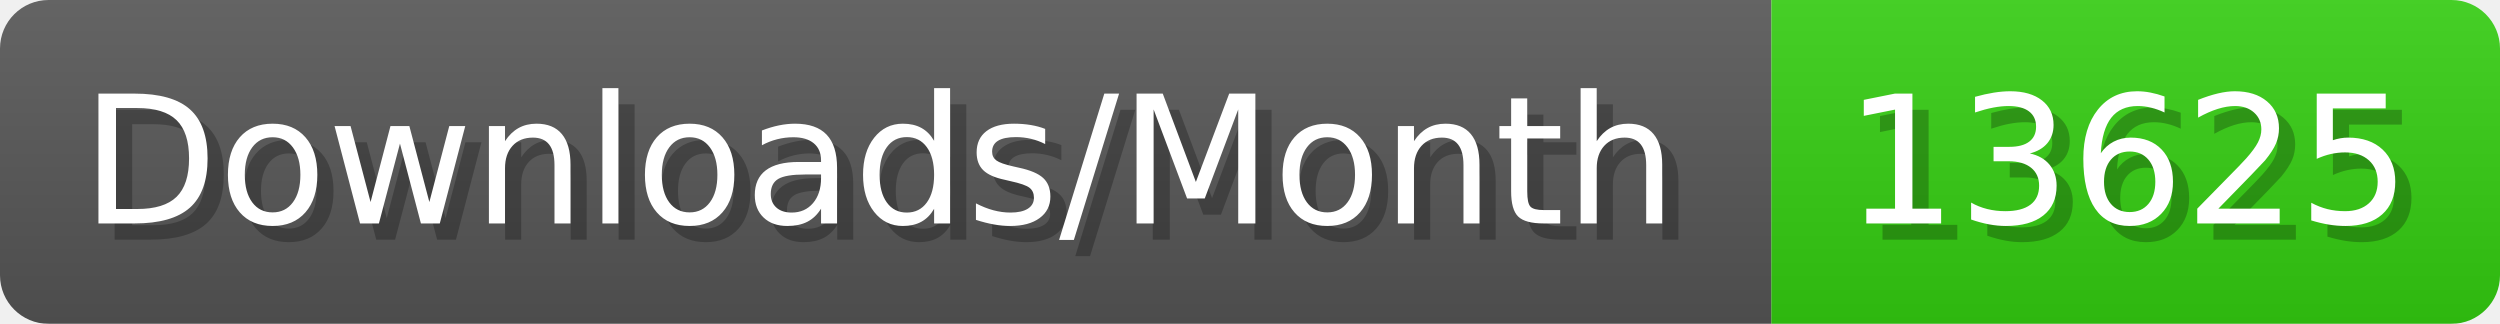
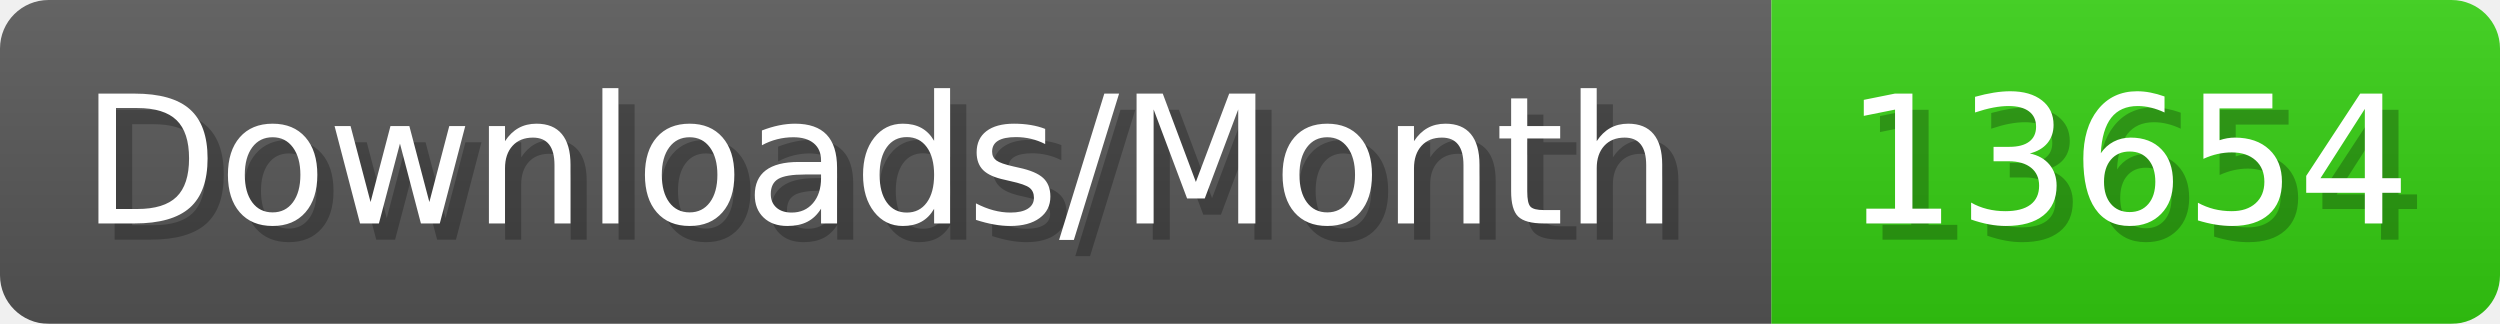
- <svg xmlns="http://www.w3.org/2000/svg" width="154.4" height="20" viewBox="0 0 1544 200" role="img" aria-label="Downloads/Month: 13625">
+ <svg xmlns="http://www.w3.org/2000/svg" width="154.4" height="20" viewBox="0 0 1544 200" role="img" aria-label="Downloads/Month: 13654">
  <linearGradient id="YlXUI" x2="0" y2="100%">
    <stop offset="0" stop-opacity=".1" stop-color="#EEE" />
    <stop offset="1" stop-opacity=".1" />
  </linearGradient>
  <mask id="JHhop">
    <rect width="1544" height="200" rx="30" fill="#FFF" />
  </mask>
  <g mask="url(#JHhop)">
    <rect width="1094" height="200" fill="#555" />
    <rect width="450" height="200" fill="#3C1" x="1094" />
    <rect width="1544" height="200" fill="url(#YlXUI)" />
  </g>
  <g aria-hidden="true" fill="#fff" text-anchor="start" font-family="Verdana,DejaVu Sans,sans-serif" font-size="110">
    <text x="60" y="148" textLength="994" fill="#000" opacity="0.25">Downloads/Month</text>
    <text x="50" y="138" textLength="994">Downloads/Month</text>
-     <text x="1149" y="148" textLength="350" fill="#000" opacity="0.25">13625</text>
-     <text x="1139" y="138" textLength="350">13625</text>
+     <text x="1149" y="148" textLength="350" fill="#000" opacity="0.25">13654</text>
+     <text x="1139" y="138" textLength="350">13654</text>
  </g>
</svg>
